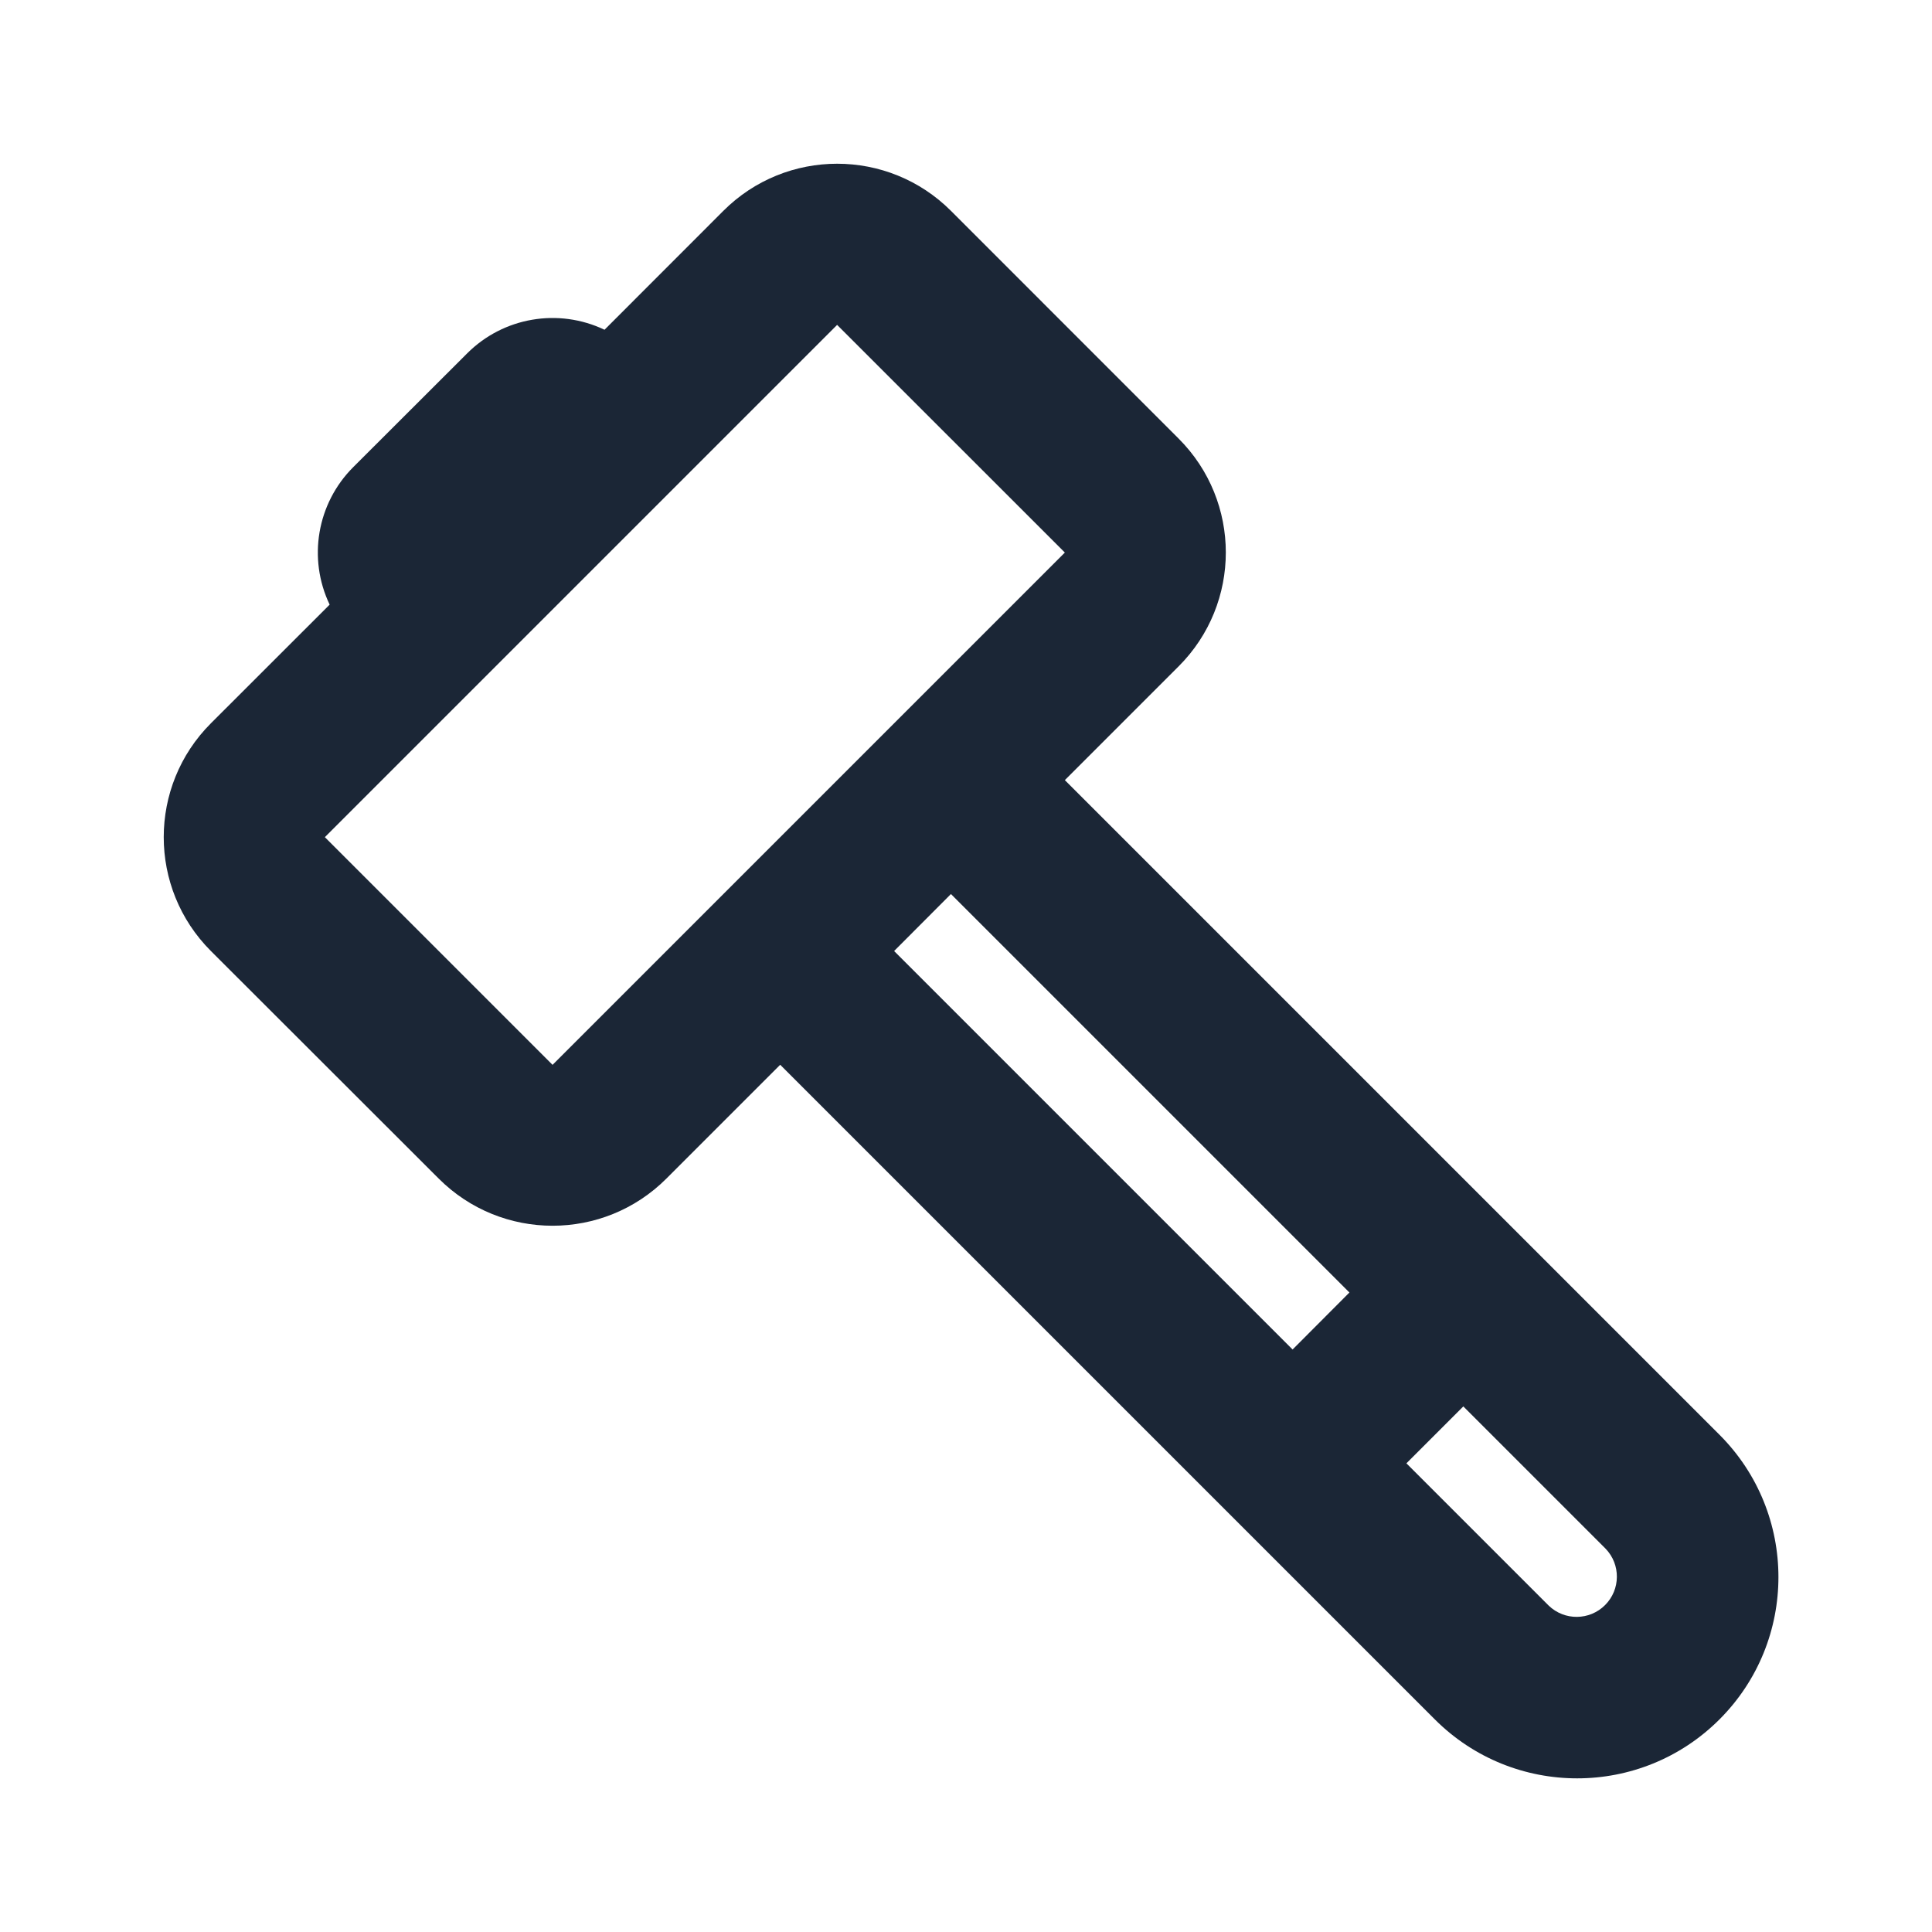
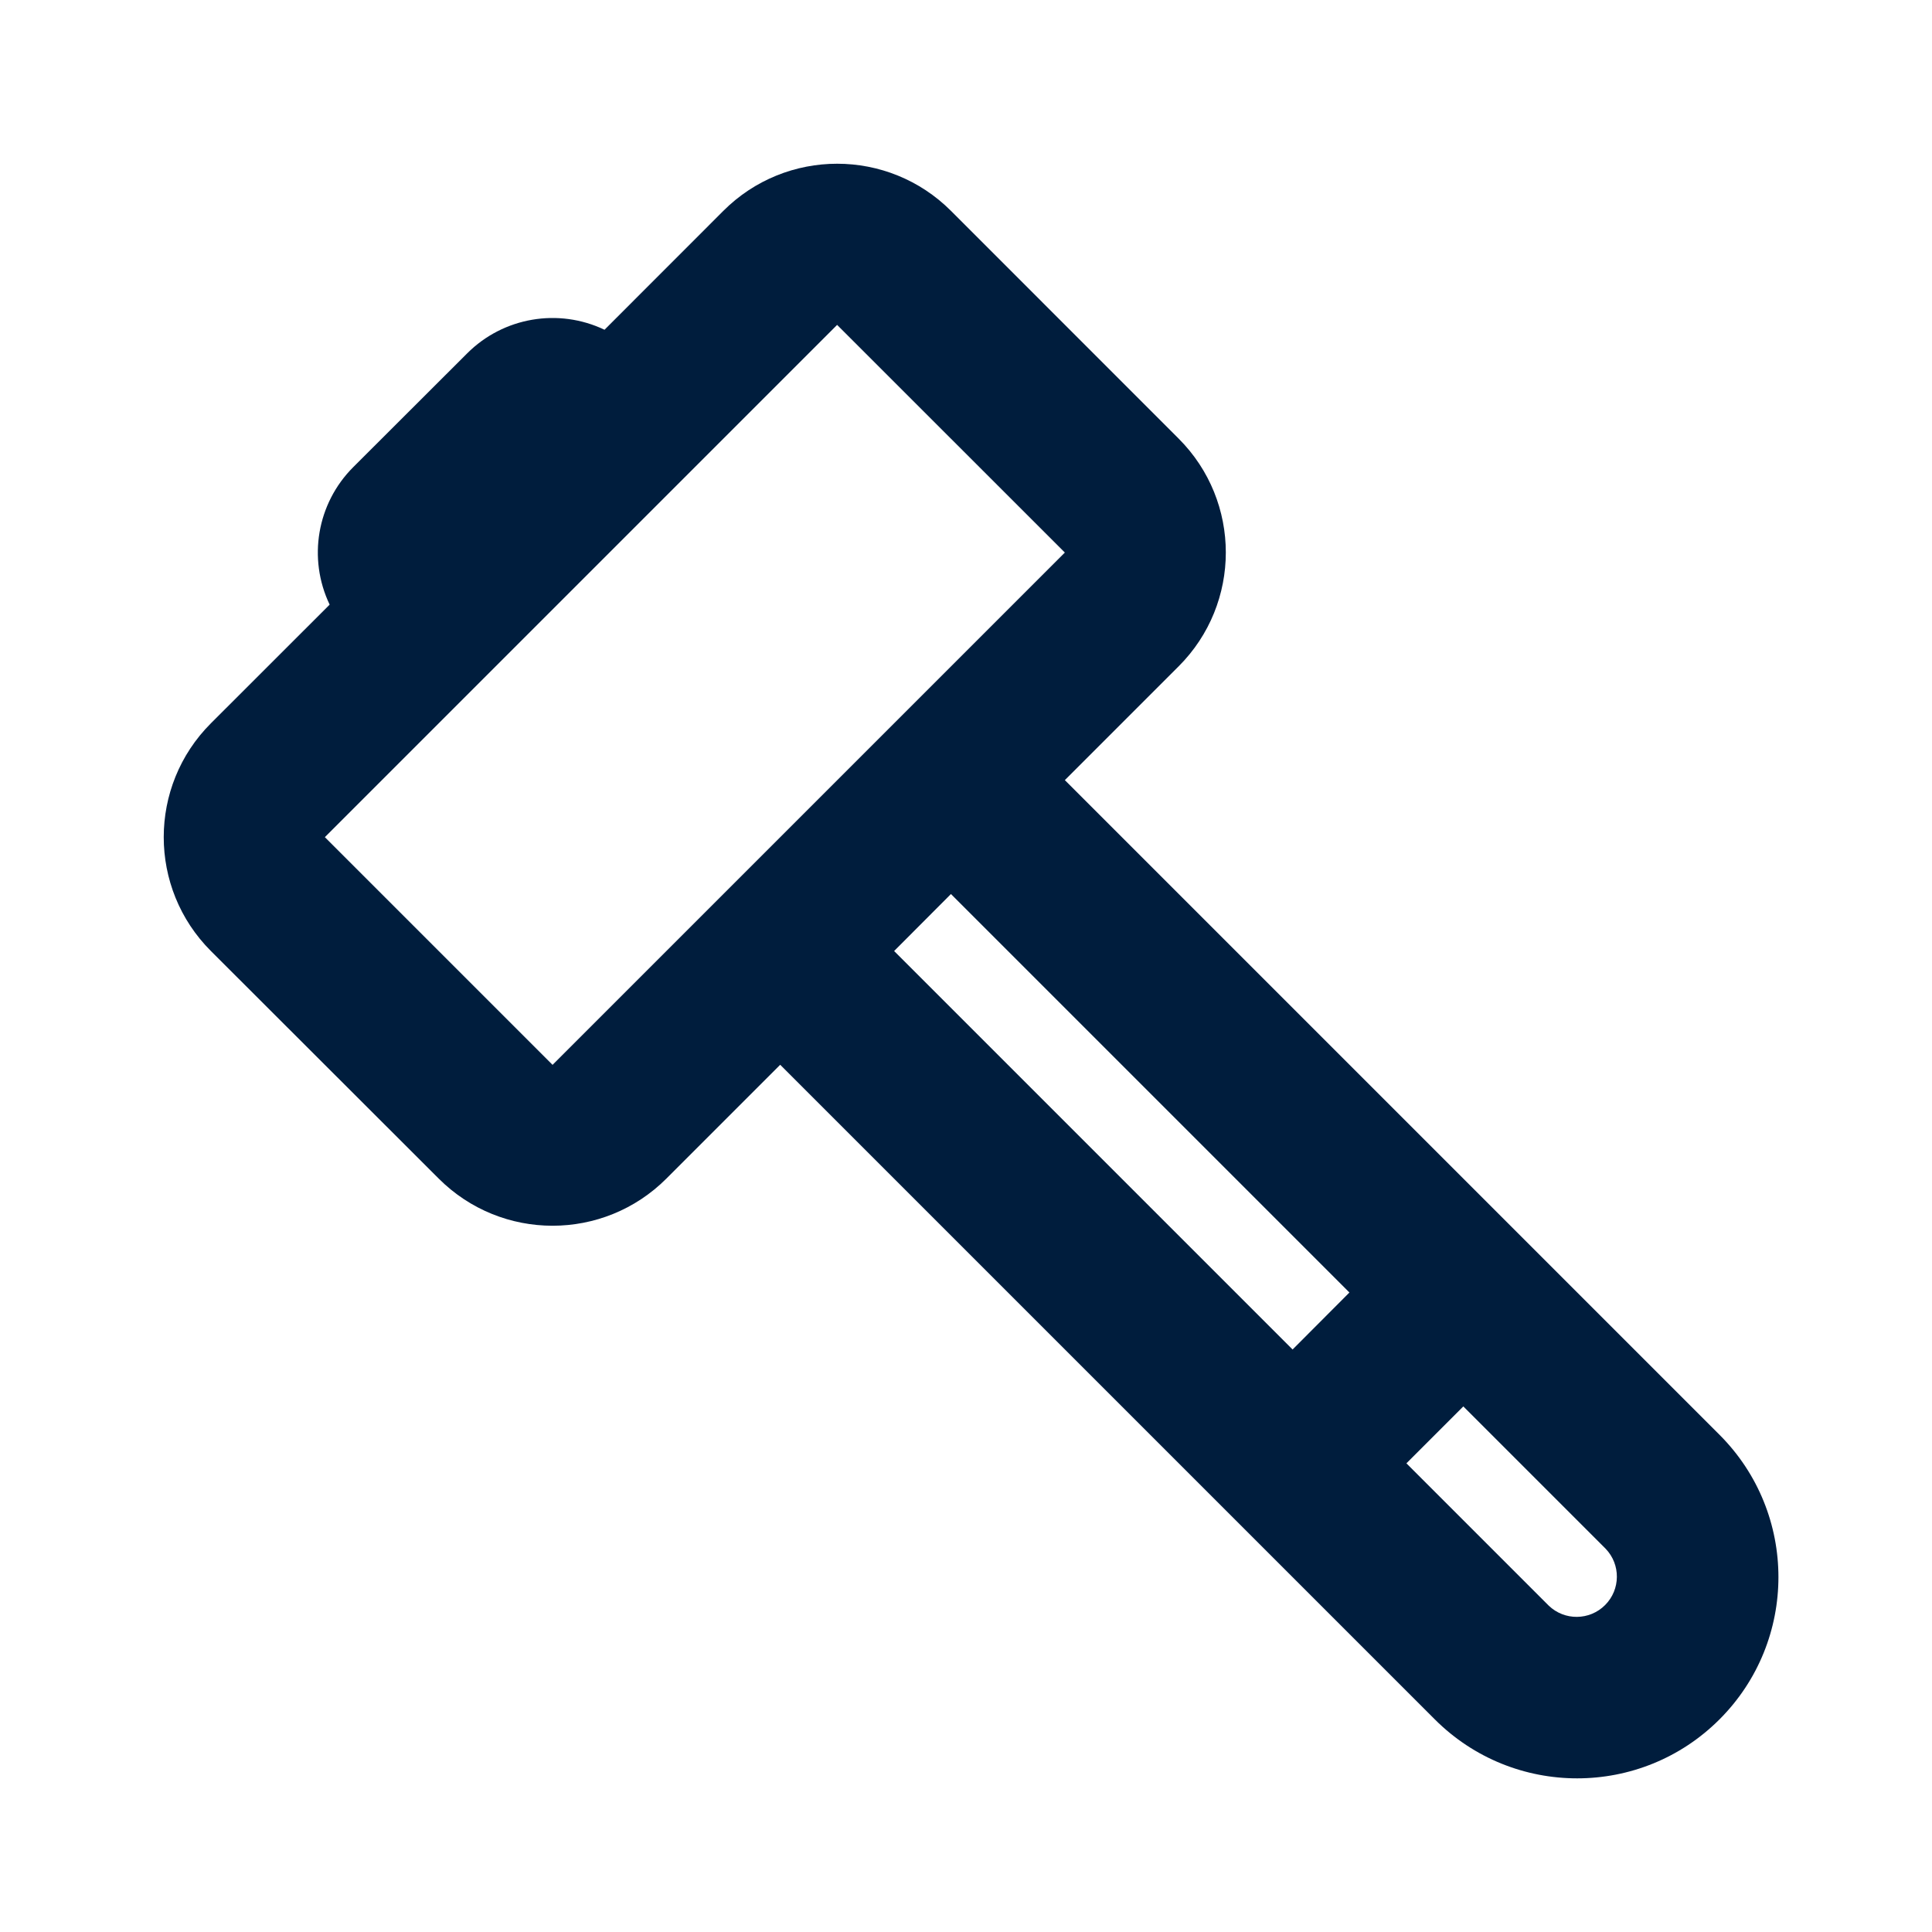
<svg xmlns="http://www.w3.org/2000/svg" width="1em" height="1em" preserveAspectRatio="xMidYMid meet" viewBox="0 0 24 24" style="-ms-transform: rotate(360deg); -webkit-transform: rotate(360deg); transform: rotate(360deg);">
-   <path d="M4.036 10.4l2.828 2.828l6.364-6.364l-2.829-2.828l-6.363 6.363zm12.727 5.656l-4.95-4.95l-.706.708l4.95 4.95l.706-.708zm1.415 1.415l-.707.707l1.767 1.767a.5.5 0 0 0 .707-.707l-1.767-1.767zM7.51 4.096L8.985 2.62a2 2 0 0 1 2.829 0l2.828 2.829a2 2 0 0 1 0 2.828l-1.414 1.414l8.132 8.132a2.5 2.5 0 1 1-3.536 3.536l-8.132-8.132l-1.414 1.414a2 2 0 0 1-2.828 0l-2.83-2.827a2 2 0 0 1 0-2.829l1.475-1.474a1.5 1.5 0 0 1 .293-1.708L5.803 4.39a1.5 1.5 0 0 1 1.708-.293z" fill="#1B2636" />
+   <path d="M4.036 10.4l2.828 2.828l6.364-6.364l-2.829-2.828l-6.363 6.363zm12.727 5.656l-4.95-4.95l-.706.708l4.95 4.95l.706-.708zm1.415 1.415l-.707.707l1.767 1.767a.5.5 0 0 0 .707-.707l-1.767-1.767zM7.51 4.096L8.985 2.62a2 2 0 0 1 2.829 0l2.828 2.829a2 2 0 0 1 0 2.828l-1.414 1.414l8.132 8.132a2.5 2.5 0 1 1-3.536 3.536l-8.132-8.132l-1.414 1.414a2 2 0 0 1-2.828 0l-2.83-2.827a2 2 0 0 1 0-2.829l1.475-1.474a1.5 1.5 0 0 1 .293-1.708L5.803 4.39a1.5 1.5 0 0 1 1.708-.293z" fill="#001D3D" />
</svg>
